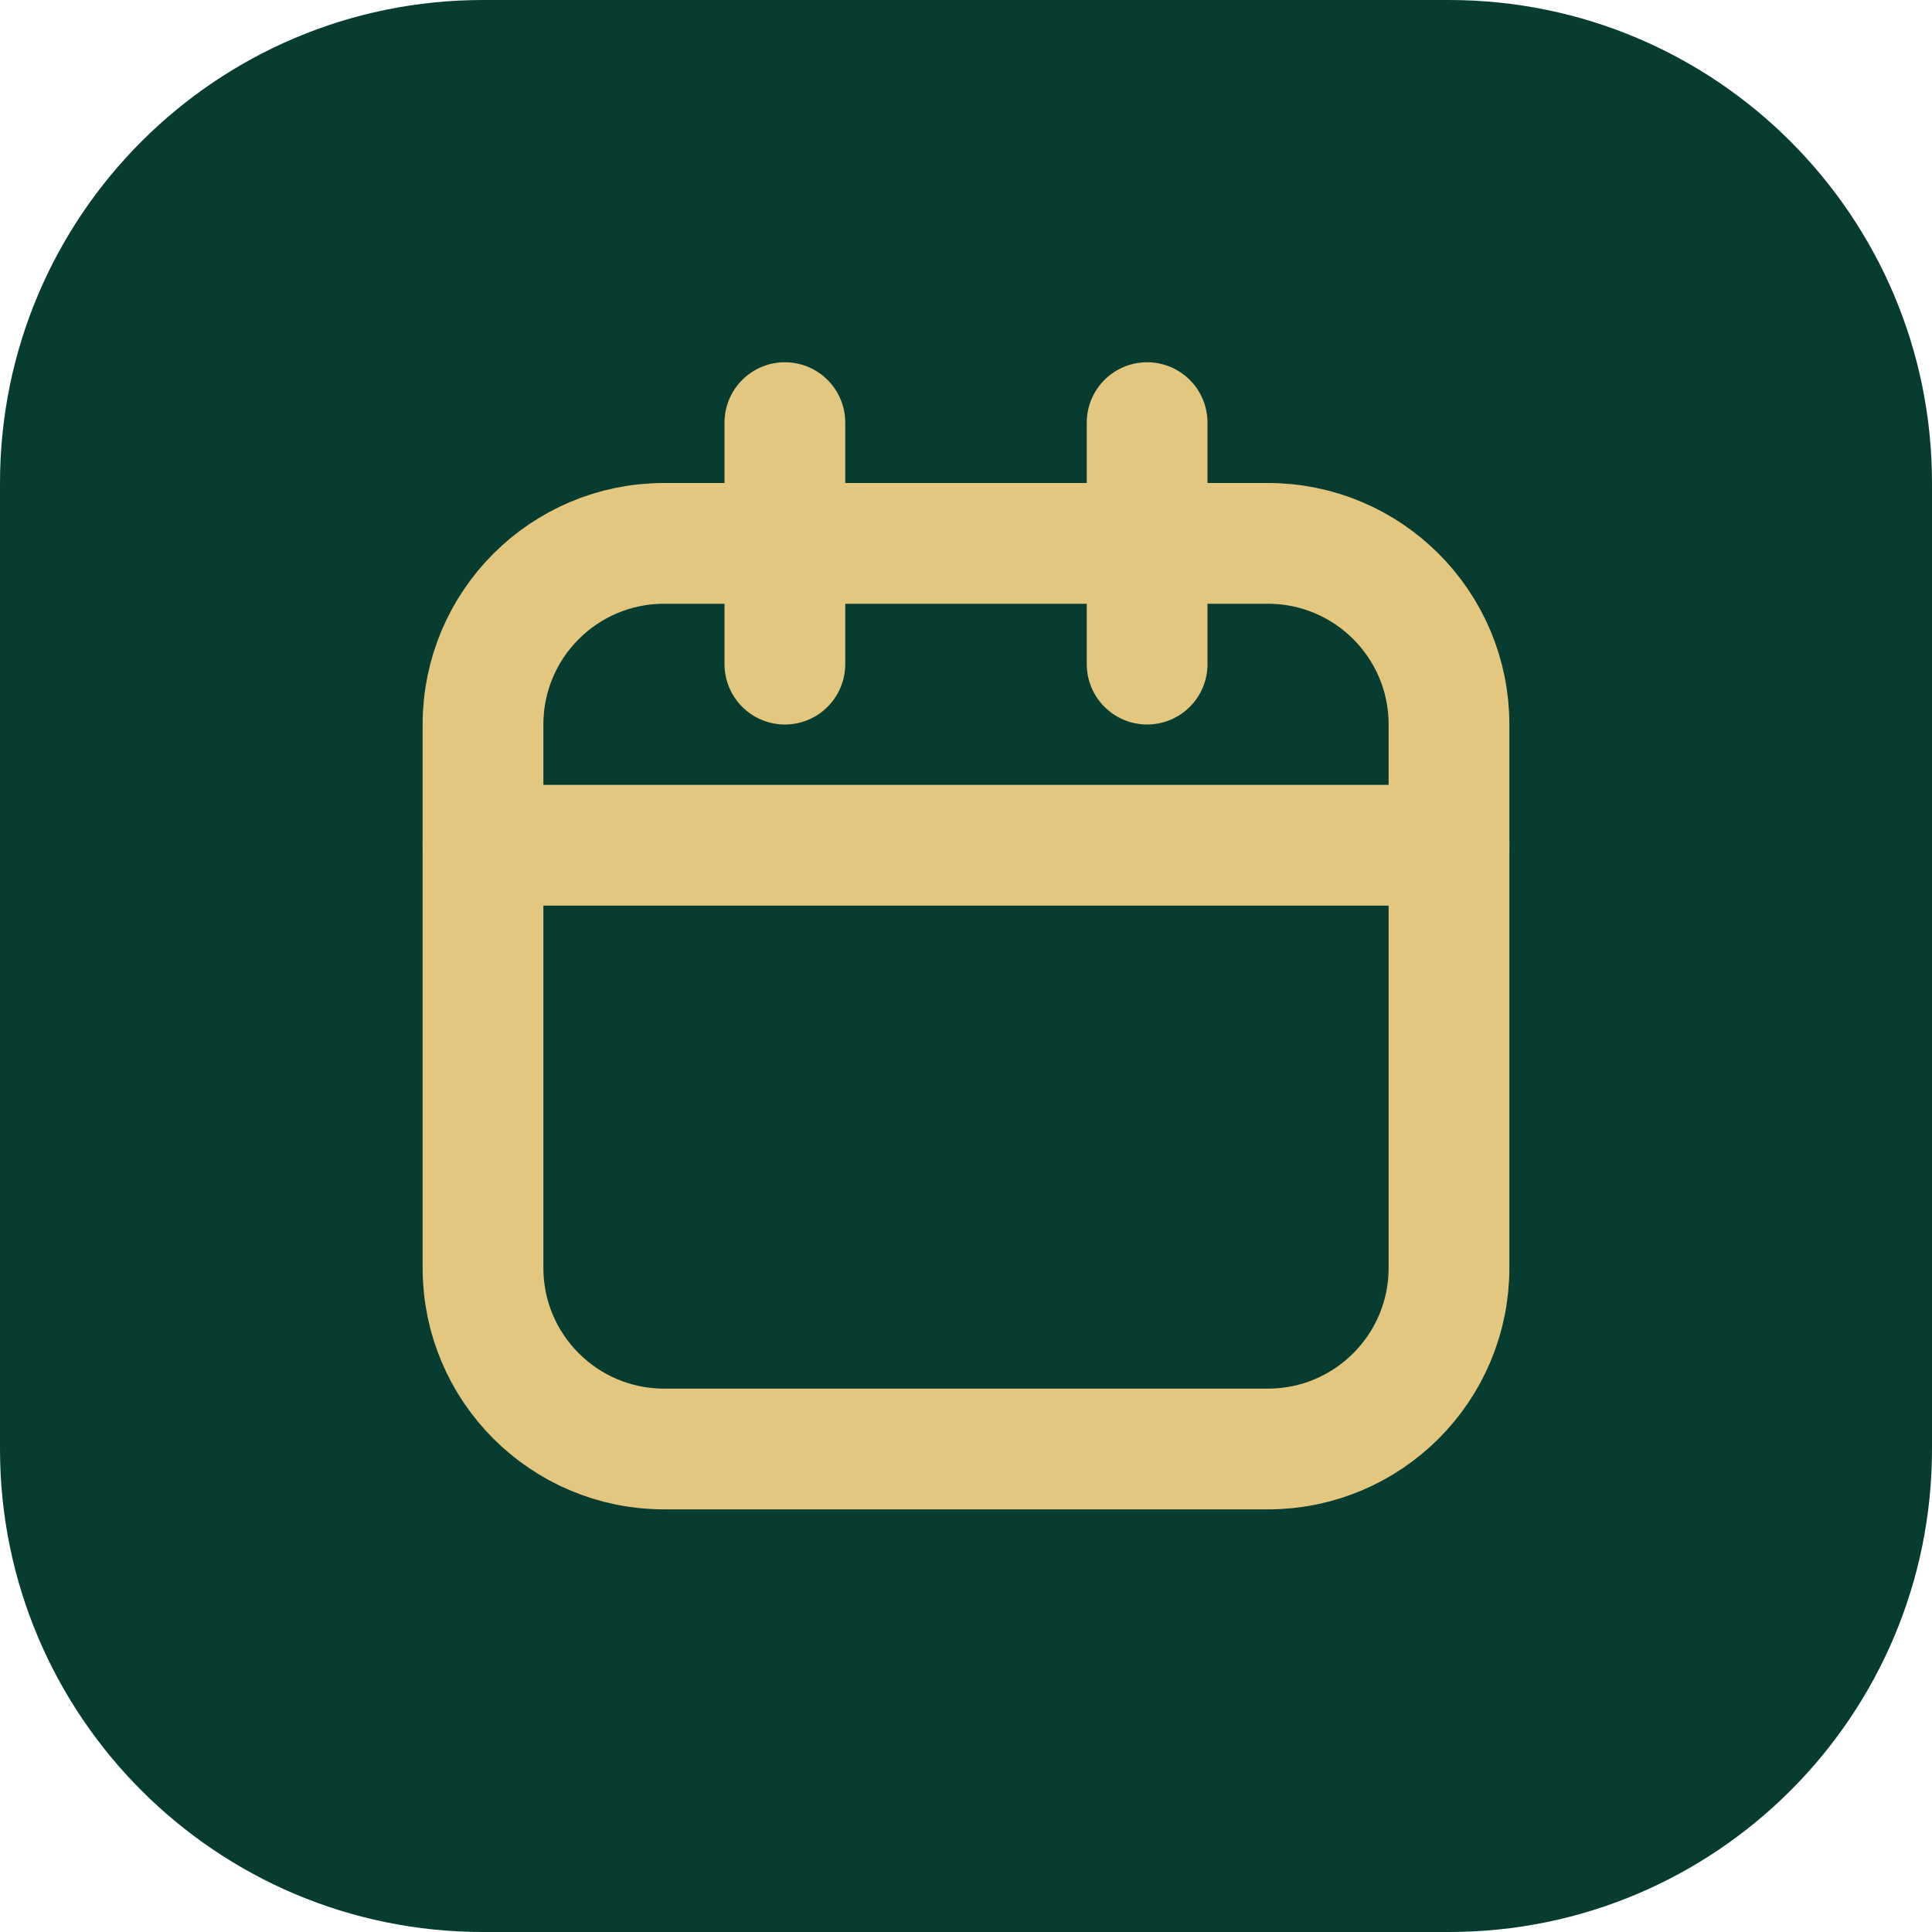
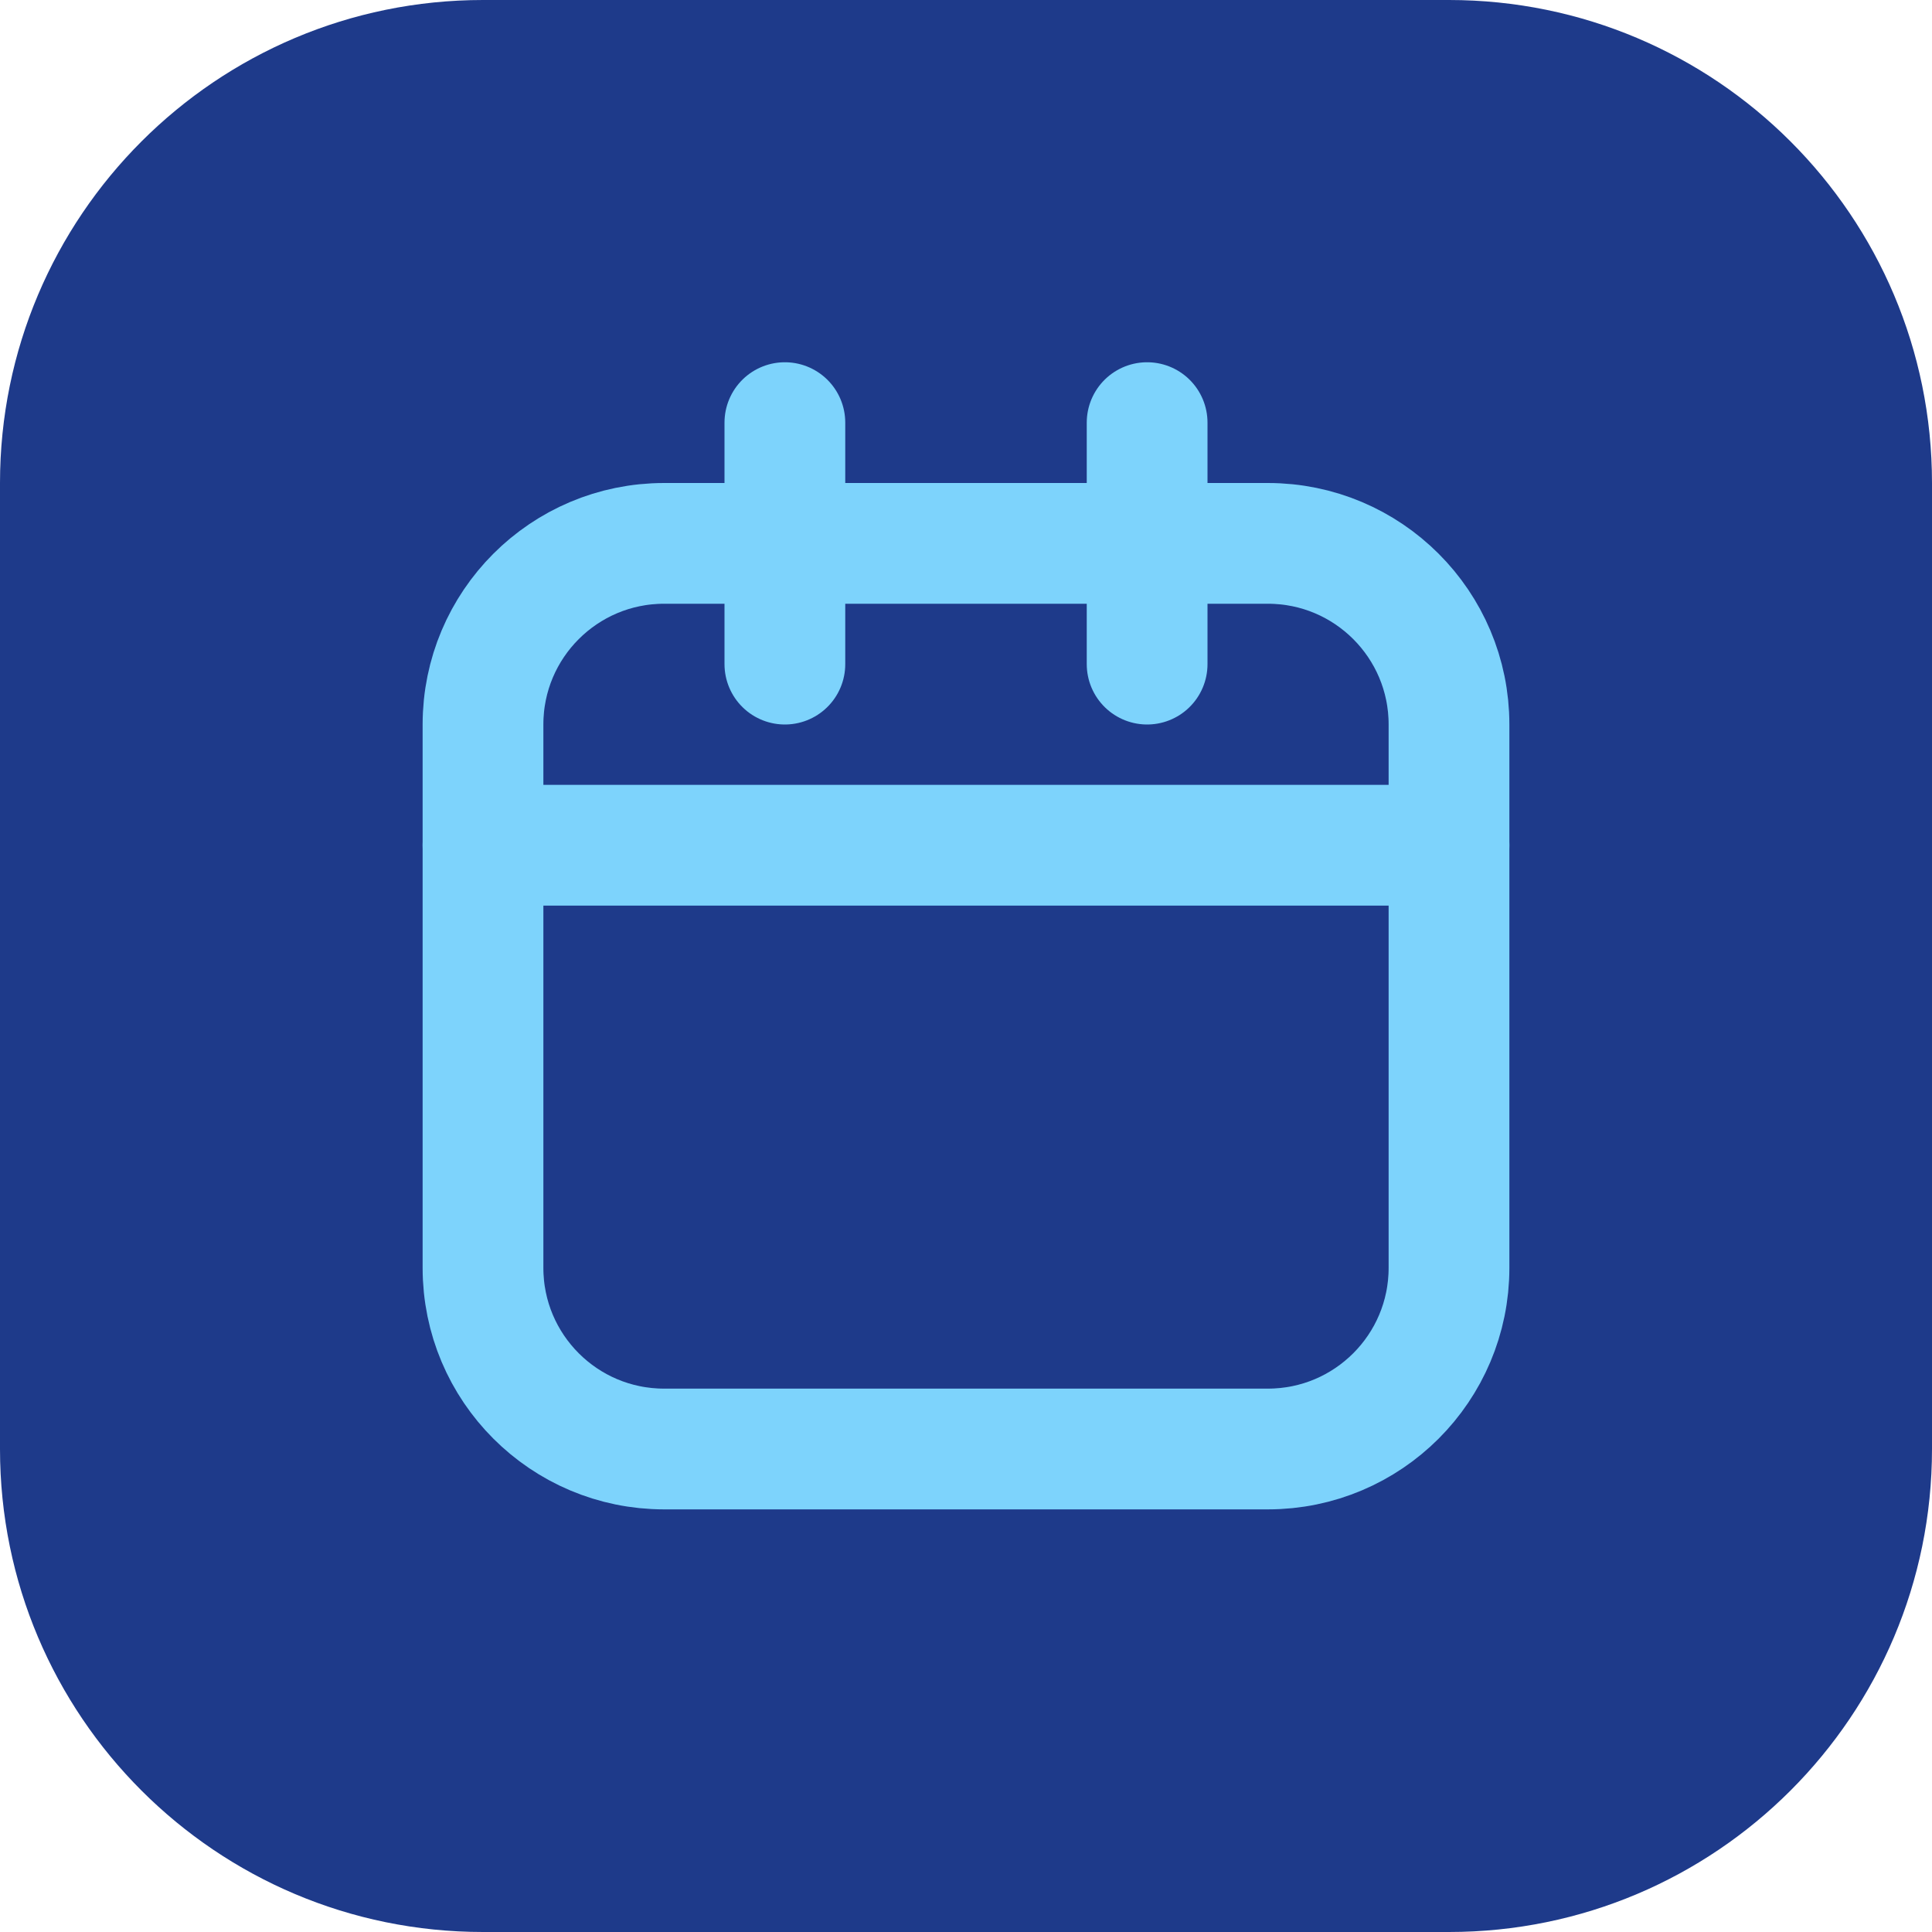
<svg xmlns="http://www.w3.org/2000/svg" viewBox="0 0 32 32">
-   <rect width="32" height="32" rx="8" fill="#073D31" />
-   <rect x="8" y="9" width="16" height="15" rx="3" fill="none" stroke="#E3C77F" stroke-width="2" />
-   <path d="M8 14h16M13 7v4M19 7v4" stroke="#E3C77F" stroke-width="2" stroke-linecap="round" />
+   <rect width="32" height="32" rx="8" fill="#1E3A8A" />
+   <rect x="8" y="9" width="16" height="15" rx="3" fill="none" stroke="#7DD3FC" stroke-width="2" />
+   <path d="M8 14h16M13 7v4M19 7v4" stroke="#7DD3FC" stroke-width="2" stroke-linecap="round" />
</svg>
